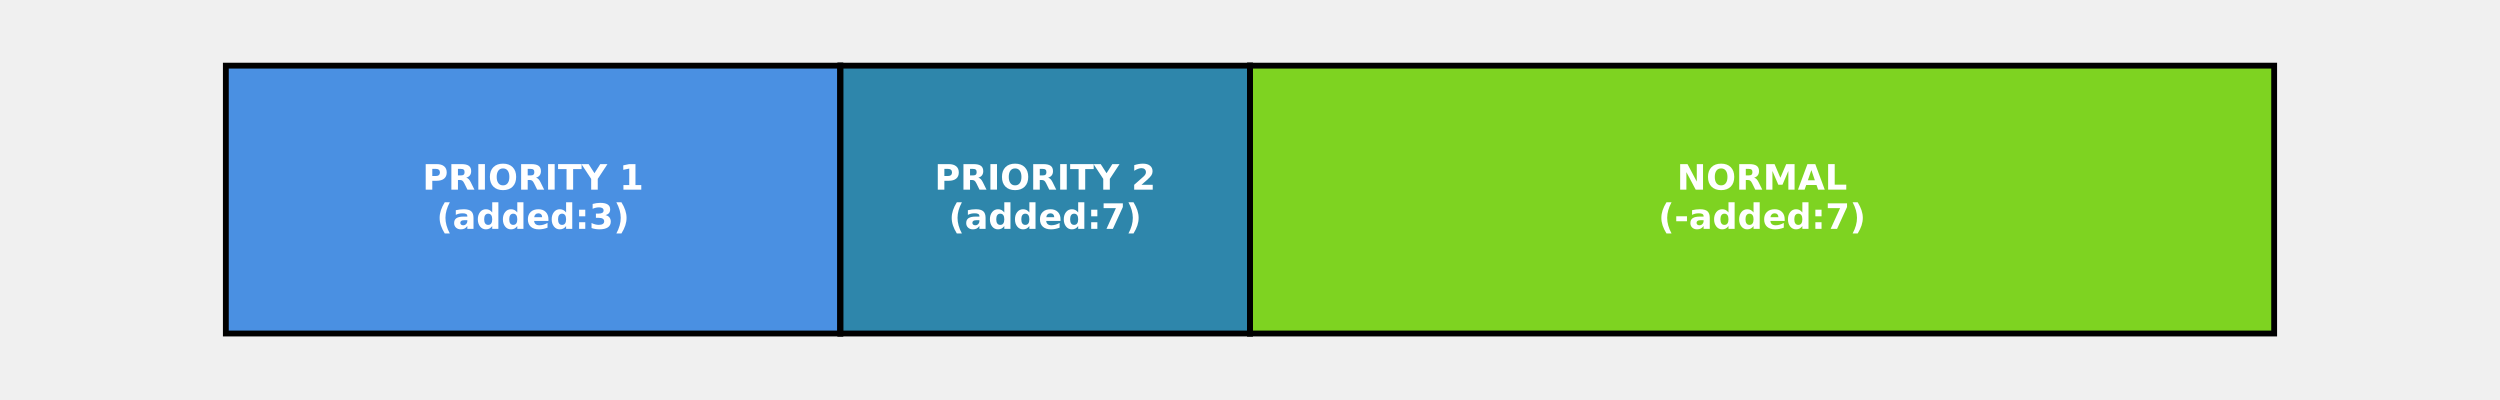
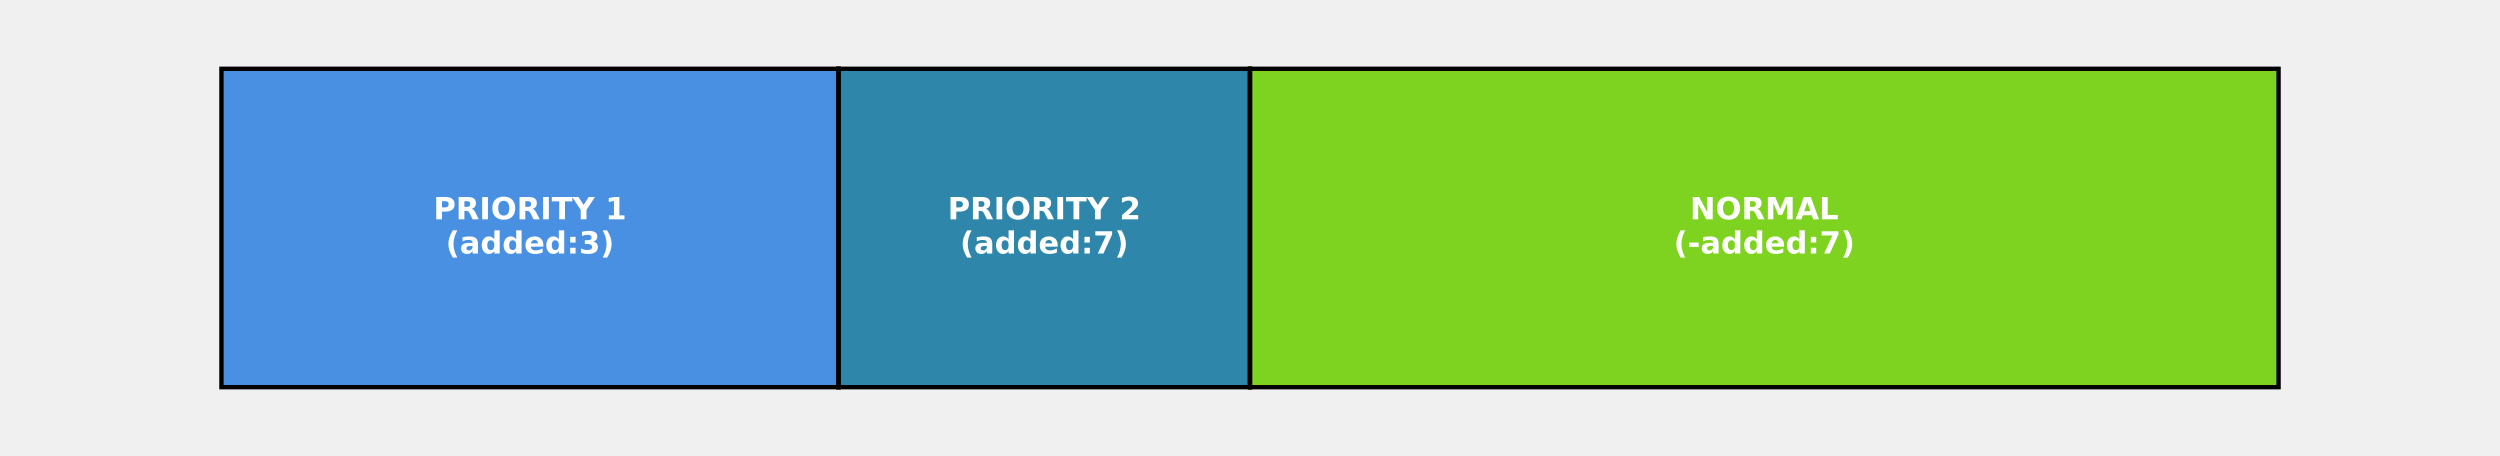
- <svg xmlns="http://www.w3.org/2000/svg" xmlns:xlink="http://www.w3.org/1999/xlink" width="856.8pt" height="136.8pt" viewBox="0 0 856.8 136.8" version="1.1">
+ <svg xmlns="http://www.w3.org/2000/svg" xmlns:xlink="http://www.w3.org/1999/xlink" width="1144.8pt" height="208.8pt" viewBox="0 0 1144.8 208.8" version="1.1">
  <defs>
    <style type="text/css">*{stroke-linejoin: round; stroke-linecap: butt}</style>
  </defs>
  <g id="figure_1">
    <g id="patch_1">
-       <path d="M 0 136.8  L 856.8 136.8  L 856.8 0  L 0 0  L 0 136.8  z " style="fill: none" />
+       <path d="M 0 208.8  L 1144.8 208.8  L 1144.8 0  L 0 0  L 0 208.8  z " style="fill: none" />
    </g>
    <g id="axes_1">
      <g id="patch_2">
-         <path d="M 77.4 114.3  L 288 114.3  L 288 22.5  L 77.4 22.5  z " clip-path="url(#p5c1913ed84)" style="fill: #4a90e2; stroke: #000000; stroke-width: 2; stroke-linejoin: miter" />
+         <path d="M 101.4 177.3  L 384 177.3  L 384 31.5  L 101.4 31.5  z " clip-path="url(#p97e202afa8)" style="fill: #4a90e2; stroke: #000000; stroke-width: 2; stroke-linejoin: miter" />
      </g>
      <g id="patch_3">
-         <path d="M 288 114.3  L 428.4 114.3  L 428.4 22.5  L 288 22.5  z " clip-path="url(#p5c1913ed84)" style="fill: #2e86ab; stroke: #000000; stroke-width: 2; stroke-linejoin: miter" />
+         <path d="M 384 177.3  L 572.4 177.3  L 572.4 31.5  L 384 31.5  z " clip-path="url(#p97e202afa8)" style="fill: #2e86ab; stroke: #000000; stroke-width: 2; stroke-linejoin: miter" />
      </g>
      <g id="patch_4">
-         <path d="M 428.4 114.3  L 779.4 114.3  L 779.4 22.5  L 428.4 22.5  z " clip-path="url(#p5c1913ed84)" style="fill: #7ed321; stroke: #000000; stroke-width: 2; stroke-linejoin: miter" />
+         <path d="M 572.4 177.3  L 1043.4 177.3  L 1043.4 31.5  L 572.4 31.5  z " clip-path="url(#p97e202afa8)" style="fill: #7ed321; stroke: #000000; stroke-width: 2; stroke-linejoin: miter" />
      </g>
      <g id="line2d_1">
-         <path d="M 288 114.3  L 288 22.5  " clip-path="url(#p5c1913ed84)" style="fill: none; stroke: #000000; stroke-width: 2; stroke-linecap: square" />
+         <path d="M 384 177.3  L 384 31.5  " clip-path="url(#p97e202afa8)" style="fill: none; stroke: #000000; stroke-width: 2; stroke-linecap: square" />
      </g>
      <g id="line2d_2">
-         <path d="M 428.4 114.3  L 428.4 22.5  " clip-path="url(#p5c1913ed84)" style="fill: none; stroke: #000000; stroke-width: 2; stroke-linecap: square" />
+         <path d="M 572.4 177.3  L 572.4 31.5  " clip-path="url(#p97e202afa8)" style="fill: none; stroke: #000000; stroke-width: 2; stroke-linecap: square" />
      </g>
      <g id="text_1">
-         <g style="fill: #ffffff" transform="translate(144.7959 64.99256) scale(0.12 -0.12)">
+         <g style="fill: #ffffff" transform="translate(198.4786 100.4247) scale(0.14 -0.14)">
          <defs>
            <path id="DejaVuSans-Bold-50" d="M 588 4666  L 2584 4666  Q 3475 4666 3951 4270  Q 4428 3875 4428 3144  Q 4428 2409 3951 2014  Q 3475 1619 2584 1619  L 1791 1619  L 1791 0  L 588 0  L 588 4666  z M 1791 3794  L 1791 2491  L 2456 2491  Q 2806 2491 2997 2661  Q 3188 2831 3188 3144  Q 3188 3456 2997 3625  Q 2806 3794 2456 3794  L 1791 3794  z " transform="scale(0.015625)" />
            <path id="DejaVuSans-Bold-52" d="M 2297 2597  Q 2675 2597 2839 2737  Q 3003 2878 3003 3200  Q 3003 3519 2839 3656  Q 2675 3794 2297 3794  L 1791 3794  L 1791 2597  L 2297 2597  z M 1791 1766  L 1791 0  L 588 0  L 588 4666  L 2425 4666  Q 3347 4666 3776 4356  Q 4206 4047 4206 3378  Q 4206 2916 3982 2619  Q 3759 2322 3309 2181  Q 3556 2125 3751 1926  Q 3947 1728 4147 1325  L 4800 0  L 3519 0  L 2950 1159  Q 2778 1509 2601 1637  Q 2425 1766 2131 1766  L 1791 1766  z " transform="scale(0.015625)" />
            <path id="DejaVuSans-Bold-49" d="M 588 4666  L 1791 4666  L 1791 0  L 588 0  L 588 4666  z " transform="scale(0.015625)" />
            <path id="DejaVuSans-Bold-4f" d="M 2719 3878  Q 2169 3878 1866 3472  Q 1563 3066 1563 2328  Q 1563 1594 1866 1187  Q 2169 781 2719 781  Q 3272 781 3575 1187  Q 3878 1594 3878 2328  Q 3878 3066 3575 3472  Q 3272 3878 2719 3878  z M 2719 4750  Q 3844 4750 4481 4106  Q 5119 3463 5119 2328  Q 5119 1197 4481 553  Q 3844 -91 2719 -91  Q 1597 -91 958 553  Q 319 1197 319 2328  Q 319 3463 958 4106  Q 1597 4750 2719 4750  z " transform="scale(0.015625)" />
            <path id="DejaVuSans-Bold-54" d="M 31 4666  L 4331 4666  L 4331 3756  L 2784 3756  L 2784 0  L 1581 0  L 1581 3756  L 31 3756  L 31 4666  z " transform="scale(0.015625)" />
            <path id="DejaVuSans-Bold-59" d="M -63 4666  L 1253 4666  L 2316 3003  L 3378 4666  L 4697 4666  L 2919 1966  L 2919 0  L 1716 0  L 1716 1966  L -63 4666  z " transform="scale(0.015625)" />
            <path id="DejaVuSans-Bold-20" transform="scale(0.015625)" />
            <path id="DejaVuSans-Bold-31" d="M 750 831  L 1813 831  L 1813 3847  L 722 3622  L 722 4441  L 1806 4666  L 2950 4666  L 2950 831  L 4013 831  L 4013 0  L 750 0  L 750 831  z " transform="scale(0.015625)" />
          </defs>
          <use xlink:href="#DejaVuSans-Bold-50" />
          <use xlink:href="#DejaVuSans-Bold-52" transform="translate(73.29102 0)" />
          <use xlink:href="#DejaVuSans-Bold-49" transform="translate(150.293 0)" />
          <use xlink:href="#DejaVuSans-Bold-4f" transform="translate(187.5 0)" />
          <use xlink:href="#DejaVuSans-Bold-52" transform="translate(272.5098 0)" />
          <use xlink:href="#DejaVuSans-Bold-49" transform="translate(349.5117 0)" />
          <use xlink:href="#DejaVuSans-Bold-54" transform="translate(386.7188 0)" />
          <use xlink:href="#DejaVuSans-Bold-59" transform="translate(454.9316 0)" />
          <use xlink:href="#DejaVuSans-Bold-20" transform="translate(527.3438 0)" />
          <use xlink:href="#DejaVuSans-Bold-31" transform="translate(562.1582 0)" />
        </g>
-         <g style="fill: #ffffff" transform="translate(149.6391 78.42994) scale(0.12 -0.12)">
+         <g style="fill: #ffffff" transform="translate(204.1289 116.1016) scale(0.14 -0.14)">
          <defs>
            <path id="DejaVuSans-Bold-28" d="M 2413 -844  L 1484 -844  Q 1006 -72 778 623  Q 550 1319 550 2003  Q 550 2688 779 3389  Q 1009 4091 1484 4856  L 2413 4856  Q 2013 4116 1813 3408  Q 1613 2700 1613 2009  Q 1613 1319 1811 609  Q 2009 -100 2413 -844  z " transform="scale(0.015625)" />
            <path id="DejaVuSans-Bold-61" d="M 2106 1575  Q 1756 1575 1579 1456  Q 1403 1338 1403 1106  Q 1403 894 1545 773  Q 1688 653 1941 653  Q 2256 653 2472 879  Q 2688 1106 2688 1447  L 2688 1575  L 2106 1575  z M 3816 1997  L 3816 0  L 2688 0  L 2688 519  Q 2463 200 2181 54  Q 1900 -91 1497 -91  Q 953 -91 614 226  Q 275 544 275 1050  Q 275 1666 698 1953  Q 1122 2241 2028 2241  L 2688 2241  L 2688 2328  Q 2688 2594 2478 2717  Q 2269 2841 1825 2841  Q 1466 2841 1156 2769  Q 847 2697 581 2553  L 581 3406  Q 941 3494 1303 3539  Q 1666 3584 2028 3584  Q 2975 3584 3395 3211  Q 3816 2838 3816 1997  z " transform="scale(0.015625)" />
            <path id="DejaVuSans-Bold-64" d="M 2919 2988  L 2919 4863  L 4044 4863  L 4044 0  L 2919 0  L 2919 506  Q 2688 197 2409 53  Q 2131 -91 1766 -91  Q 1119 -91 703 423  Q 288 938 288 1747  Q 288 2556 703 3070  Q 1119 3584 1766 3584  Q 2128 3584 2408 3439  Q 2688 3294 2919 2988  z M 2181 722  Q 2541 722 2730 984  Q 2919 1247 2919 1747  Q 2919 2247 2730 2509  Q 2541 2772 2181 2772  Q 1825 2772 1636 2509  Q 1447 2247 1447 1747  Q 1447 1247 1636 984  Q 1825 722 2181 722  z " transform="scale(0.015625)" />
            <path id="DejaVuSans-Bold-65" d="M 4031 1759  L 4031 1441  L 1416 1441  Q 1456 1047 1700 850  Q 1944 653 2381 653  Q 2734 653 3104 758  Q 3475 863 3866 1075  L 3866 213  Q 3469 63 3072 -14  Q 2675 -91 2278 -91  Q 1328 -91 801 392  Q 275 875 275 1747  Q 275 2603 792 3093  Q 1309 3584 2216 3584  Q 3041 3584 3536 3087  Q 4031 2591 4031 1759  z M 2881 2131  Q 2881 2450 2695 2645  Q 2509 2841 2209 2841  Q 1884 2841 1681 2658  Q 1478 2475 1428 2131  L 2881 2131  z " transform="scale(0.015625)" />
            <path id="DejaVuSans-Bold-3a" d="M 716 3500  L 1844 3500  L 1844 2291  L 716 2291  L 716 3500  z M 716 1209  L 1844 1209  L 1844 0  L 716 0  L 716 1209  z " transform="scale(0.015625)" />
            <path id="DejaVuSans-Bold-33" d="M 2981 2516  Q 3453 2394 3698 2092  Q 3944 1791 3944 1325  Q 3944 631 3412 270  Q 2881 -91 1863 -91  Q 1503 -91 1142 -33  Q 781 25 428 141  L 428 1069  Q 766 900 1098 814  Q 1431 728 1753 728  Q 2231 728 2486 893  Q 2741 1059 2741 1369  Q 2741 1688 2480 1852  Q 2219 2016 1709 2016  L 1228 2016  L 1228 2791  L 1734 2791  Q 2188 2791 2409 2933  Q 2631 3075 2631 3366  Q 2631 3634 2415 3781  Q 2200 3928 1806 3928  Q 1516 3928 1219 3862  Q 922 3797 628 3669  L 628 4550  Q 984 4650 1334 4700  Q 1684 4750 2022 4750  Q 2931 4750 3382 4451  Q 3834 4153 3834 3553  Q 3834 3144 3618 2883  Q 3403 2622 2981 2516  z " transform="scale(0.015625)" />
            <path id="DejaVuSans-Bold-29" d="M 513 -844  Q 913 -100 1113 609  Q 1313 1319 1313 2009  Q 1313 2700 1113 3408  Q 913 4116 513 4856  L 1441 4856  Q 1916 4091 2145 3389  Q 2375 2688 2375 2003  Q 2375 1319 2147 623  Q 1919 -72 1441 -844  L 513 -844  z " transform="scale(0.015625)" />
          </defs>
          <use xlink:href="#DejaVuSans-Bold-28" />
          <use xlink:href="#DejaVuSans-Bold-61" transform="translate(45.70312 0)" />
          <use xlink:href="#DejaVuSans-Bold-64" transform="translate(113.1836 0)" />
          <use xlink:href="#DejaVuSans-Bold-64" transform="translate(184.7656 0)" />
          <use xlink:href="#DejaVuSans-Bold-65" transform="translate(256.3477 0)" />
          <use xlink:href="#DejaVuSans-Bold-64" transform="translate(324.1699 0)" />
          <use xlink:href="#DejaVuSans-Bold-3a" transform="translate(395.752 0)" />
          <use xlink:href="#DejaVuSans-Bold-33" transform="translate(435.7422 0)" />
          <use xlink:href="#DejaVuSans-Bold-29" transform="translate(505.3223 0)" />
        </g>
      </g>
      <g id="text_2">
-         <g style="fill: #ffffff" transform="translate(320.2959 64.99256) scale(0.12 -0.12)">
+         <g style="fill: #ffffff" transform="translate(433.9786 100.4247) scale(0.14 -0.14)">
          <defs>
            <path id="DejaVuSans-Bold-32" d="M 1844 884  L 3897 884  L 3897 0  L 506 0  L 506 884  L 2209 2388  Q 2438 2594 2547 2791  Q 2656 2988 2656 3200  Q 2656 3528 2436 3728  Q 2216 3928 1850 3928  Q 1569 3928 1234 3808  Q 900 3688 519 3450  L 519 4475  Q 925 4609 1322 4679  Q 1719 4750 2100 4750  Q 2938 4750 3402 4381  Q 3866 4013 3866 3353  Q 3866 2972 3669 2642  Q 3472 2313 2841 1759  L 1844 884  z " transform="scale(0.015625)" />
          </defs>
          <use xlink:href="#DejaVuSans-Bold-50" />
          <use xlink:href="#DejaVuSans-Bold-52" transform="translate(73.29102 0)" />
          <use xlink:href="#DejaVuSans-Bold-49" transform="translate(150.293 0)" />
          <use xlink:href="#DejaVuSans-Bold-4f" transform="translate(187.5 0)" />
          <use xlink:href="#DejaVuSans-Bold-52" transform="translate(272.5098 0)" />
          <use xlink:href="#DejaVuSans-Bold-49" transform="translate(349.5117 0)" />
          <use xlink:href="#DejaVuSans-Bold-54" transform="translate(386.7188 0)" />
          <use xlink:href="#DejaVuSans-Bold-59" transform="translate(454.9316 0)" />
          <use xlink:href="#DejaVuSans-Bold-20" transform="translate(527.3438 0)" />
          <use xlink:href="#DejaVuSans-Bold-32" transform="translate(562.1582 0)" />
        </g>
-         <g style="fill: #ffffff" transform="translate(325.1391 78.42994) scale(0.12 -0.12)">
+         <g style="fill: #ffffff" transform="translate(439.6289 116.1016) scale(0.14 -0.14)">
          <defs>
            <path id="DejaVuSans-Bold-37" d="M 428 4666  L 3944 4666  L 3944 3988  L 2125 0  L 953 0  L 2675 3781  L 428 3781  L 428 4666  z " transform="scale(0.015625)" />
          </defs>
          <use xlink:href="#DejaVuSans-Bold-28" />
          <use xlink:href="#DejaVuSans-Bold-61" transform="translate(45.70312 0)" />
          <use xlink:href="#DejaVuSans-Bold-64" transform="translate(113.1836 0)" />
          <use xlink:href="#DejaVuSans-Bold-64" transform="translate(184.7656 0)" />
          <use xlink:href="#DejaVuSans-Bold-65" transform="translate(256.3477 0)" />
          <use xlink:href="#DejaVuSans-Bold-64" transform="translate(324.1699 0)" />
          <use xlink:href="#DejaVuSans-Bold-3a" transform="translate(395.752 0)" />
          <use xlink:href="#DejaVuSans-Bold-37" transform="translate(435.7422 0)" />
          <use xlink:href="#DejaVuSans-Bold-29" transform="translate(505.3223 0)" />
        </g>
      </g>
      <g id="text_3">
-         <g style="fill: #ffffff" transform="translate(574.7203 64.99256) scale(0.12 -0.12)">
+         <g style="fill: #ffffff" transform="translate(773.857 100.4247) scale(0.14 -0.14)">
          <defs>
            <path id="DejaVuSans-Bold-4e" d="M 588 4666  L 1931 4666  L 3628 1466  L 3628 4666  L 4769 4666  L 4769 0  L 3425 0  L 1728 3200  L 1728 0  L 588 0  L 588 4666  z " transform="scale(0.015625)" />
            <path id="DejaVuSans-Bold-4d" d="M 588 4666  L 2119 4666  L 3181 2169  L 4250 4666  L 5778 4666  L 5778 0  L 4641 0  L 4641 3413  L 3566 897  L 2803 897  L 1728 3413  L 1728 0  L 588 0  L 588 4666  z " transform="scale(0.015625)" />
            <path id="DejaVuSans-Bold-41" d="M 3419 850  L 1538 850  L 1241 0  L 31 0  L 1759 4666  L 3194 4666  L 4922 0  L 3713 0  L 3419 850  z M 1838 1716  L 3116 1716  L 2478 3572  L 1838 1716  z " transform="scale(0.015625)" />
            <path id="DejaVuSans-Bold-4c" d="M 588 4666  L 1791 4666  L 1791 909  L 3903 909  L 3903 0  L 588 0  L 588 4666  z " transform="scale(0.015625)" />
          </defs>
          <use xlink:href="#DejaVuSans-Bold-4e" />
          <use xlink:href="#DejaVuSans-Bold-4f" transform="translate(83.69141 0)" />
          <use xlink:href="#DejaVuSans-Bold-52" transform="translate(168.7012 0)" />
          <use xlink:href="#DejaVuSans-Bold-4d" transform="translate(245.7031 0)" />
          <use xlink:href="#DejaVuSans-Bold-41" transform="translate(345.2148 0)" />
          <use xlink:href="#DejaVuSans-Bold-4c" transform="translate(422.6074 0)" />
        </g>
-         <g style="fill: #ffffff" transform="translate(568.3491 78.42994) scale(0.12 -0.12)">
+         <g style="fill: #ffffff" transform="translate(766.4239 116.1016) scale(0.14 -0.14)">
          <defs>
            <path id="DejaVuSans-Bold-2d" d="M 347 2297  L 2309 2297  L 2309 1388  L 347 1388  L 347 2297  z " transform="scale(0.015625)" />
          </defs>
          <use xlink:href="#DejaVuSans-Bold-28" />
          <use xlink:href="#DejaVuSans-Bold-2d" transform="translate(45.70312 0)" />
          <use xlink:href="#DejaVuSans-Bold-61" transform="translate(87.20703 0)" />
          <use xlink:href="#DejaVuSans-Bold-64" transform="translate(154.6875 0)" />
          <use xlink:href="#DejaVuSans-Bold-64" transform="translate(226.2695 0)" />
          <use xlink:href="#DejaVuSans-Bold-65" transform="translate(297.8516 0)" />
          <use xlink:href="#DejaVuSans-Bold-64" transform="translate(365.6738 0)" />
          <use xlink:href="#DejaVuSans-Bold-3a" transform="translate(437.2559 0)" />
          <use xlink:href="#DejaVuSans-Bold-37" transform="translate(477.2461 0)" />
          <use xlink:href="#DejaVuSans-Bold-29" transform="translate(546.8262 0)" />
        </g>
      </g>
    </g>
  </g>
  <defs>
-     <clipPath id="p5c1913ed84">
-       <rect x="7.2" y="7.2" width="842.4" height="122.4" />
+     <clipPath id="p97e202afa8">
+       <rect x="7.2" y="7.2" width="1130.4" height="194.4" />
    </clipPath>
  </defs>
</svg>
